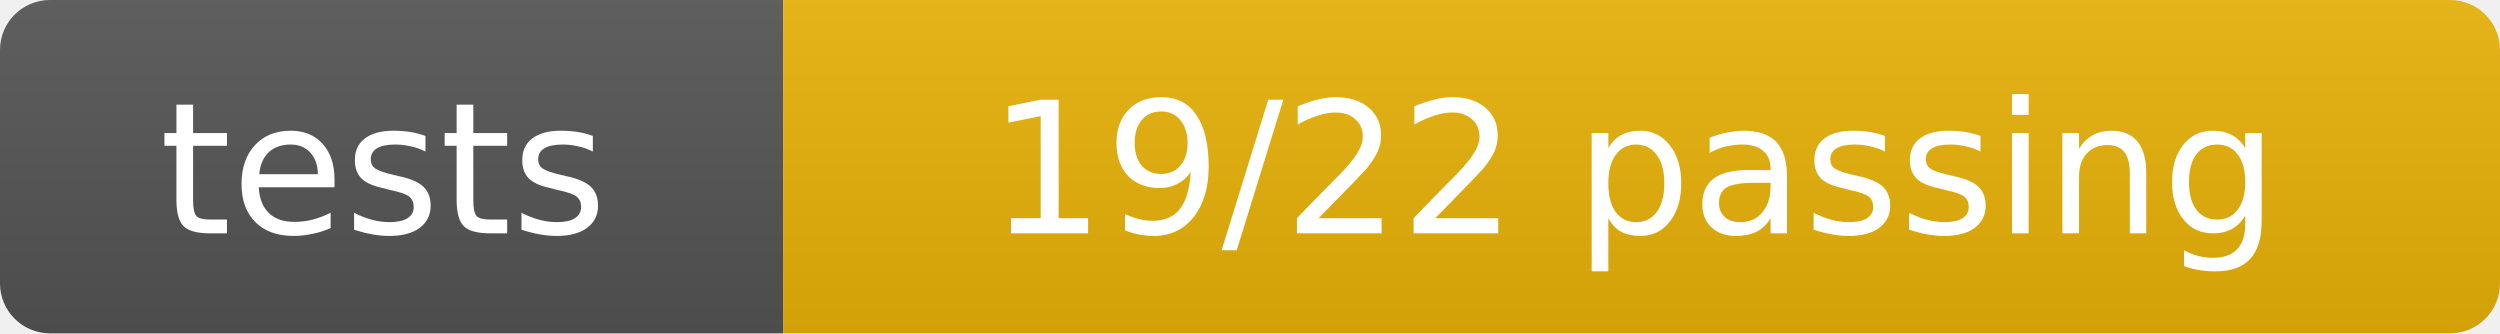
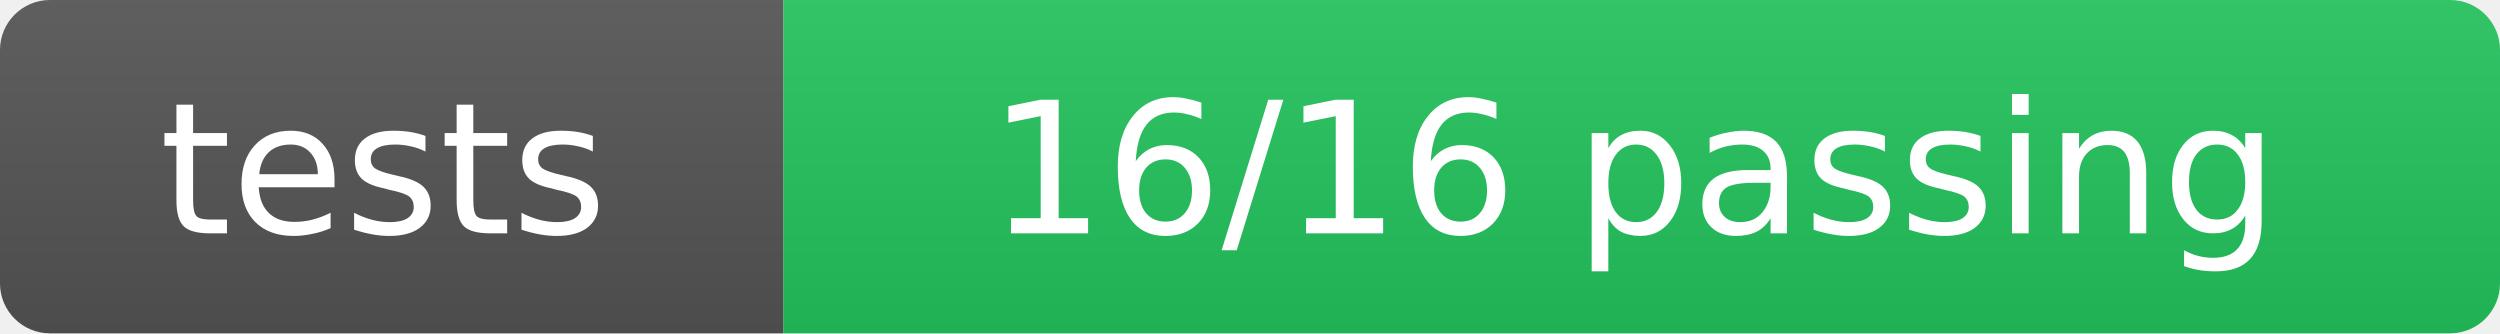
<svg xmlns="http://www.w3.org/2000/svg" width="150" height="20" role="img">
  <linearGradient id="s" x2="0" y2="100%">
    <stop offset="0" stop-color="#bbb" stop-opacity=".1" />
    <stop offset="1" stop-opacity=".1" />
  </linearGradient>
  <clipPath id="r">
    <rect width="150" height="20" rx="3" fill="#fff" />
  </clipPath>
  <g clip-path="url(#r)">
    <rect width="47" height="20" fill="#555" />
-     <rect x="47" width="103" height="20" fill="#eab308" />
+     <rect x="47" width="103" height="20" fill="#22c55e" />
    <rect width="150" height="20" fill="url(#s)" />
  </g>
  <g fill="#fff" text-anchor="middle" font-family="Verdana,Geneva,DejaVu Sans,sans-serif" text-rendering="geometricPrecision" font-size="11">
    <text x="23" y="14">tests</text>
-     <text x="98" y="14">19/22 passing</text>
+     <text x="98" y="14">16/16 passing</text>
  </g>
</svg>
